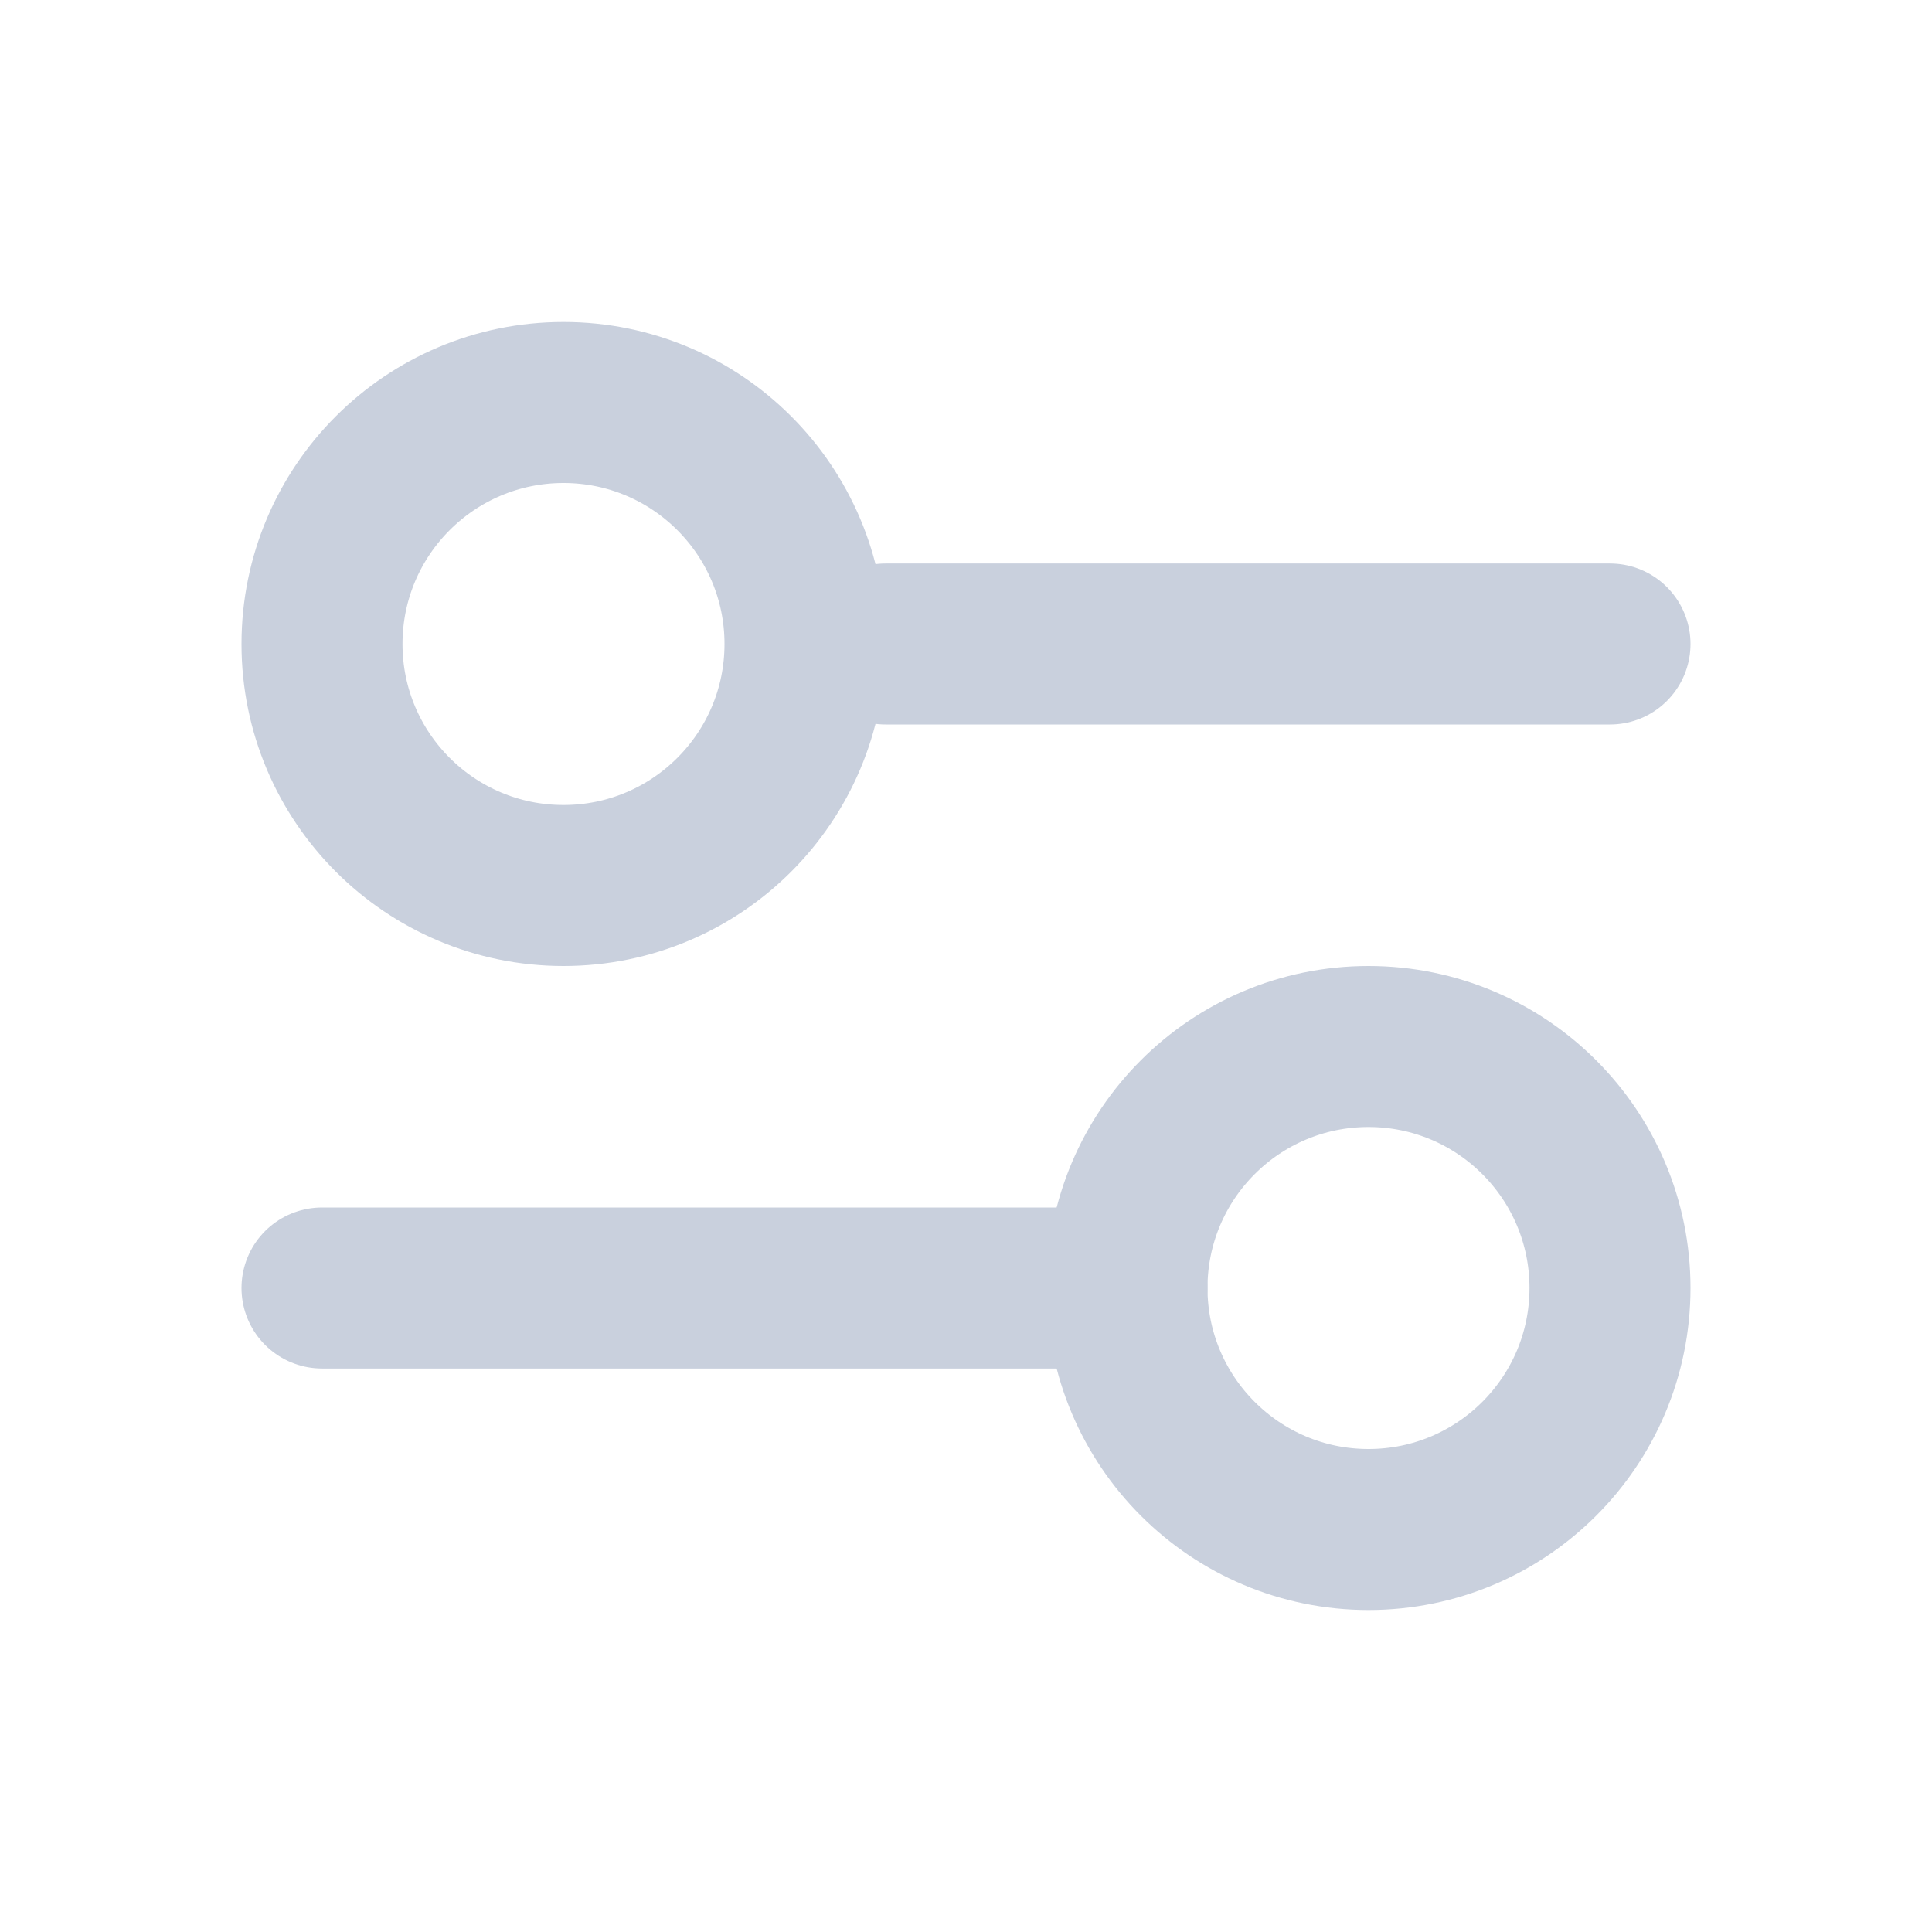
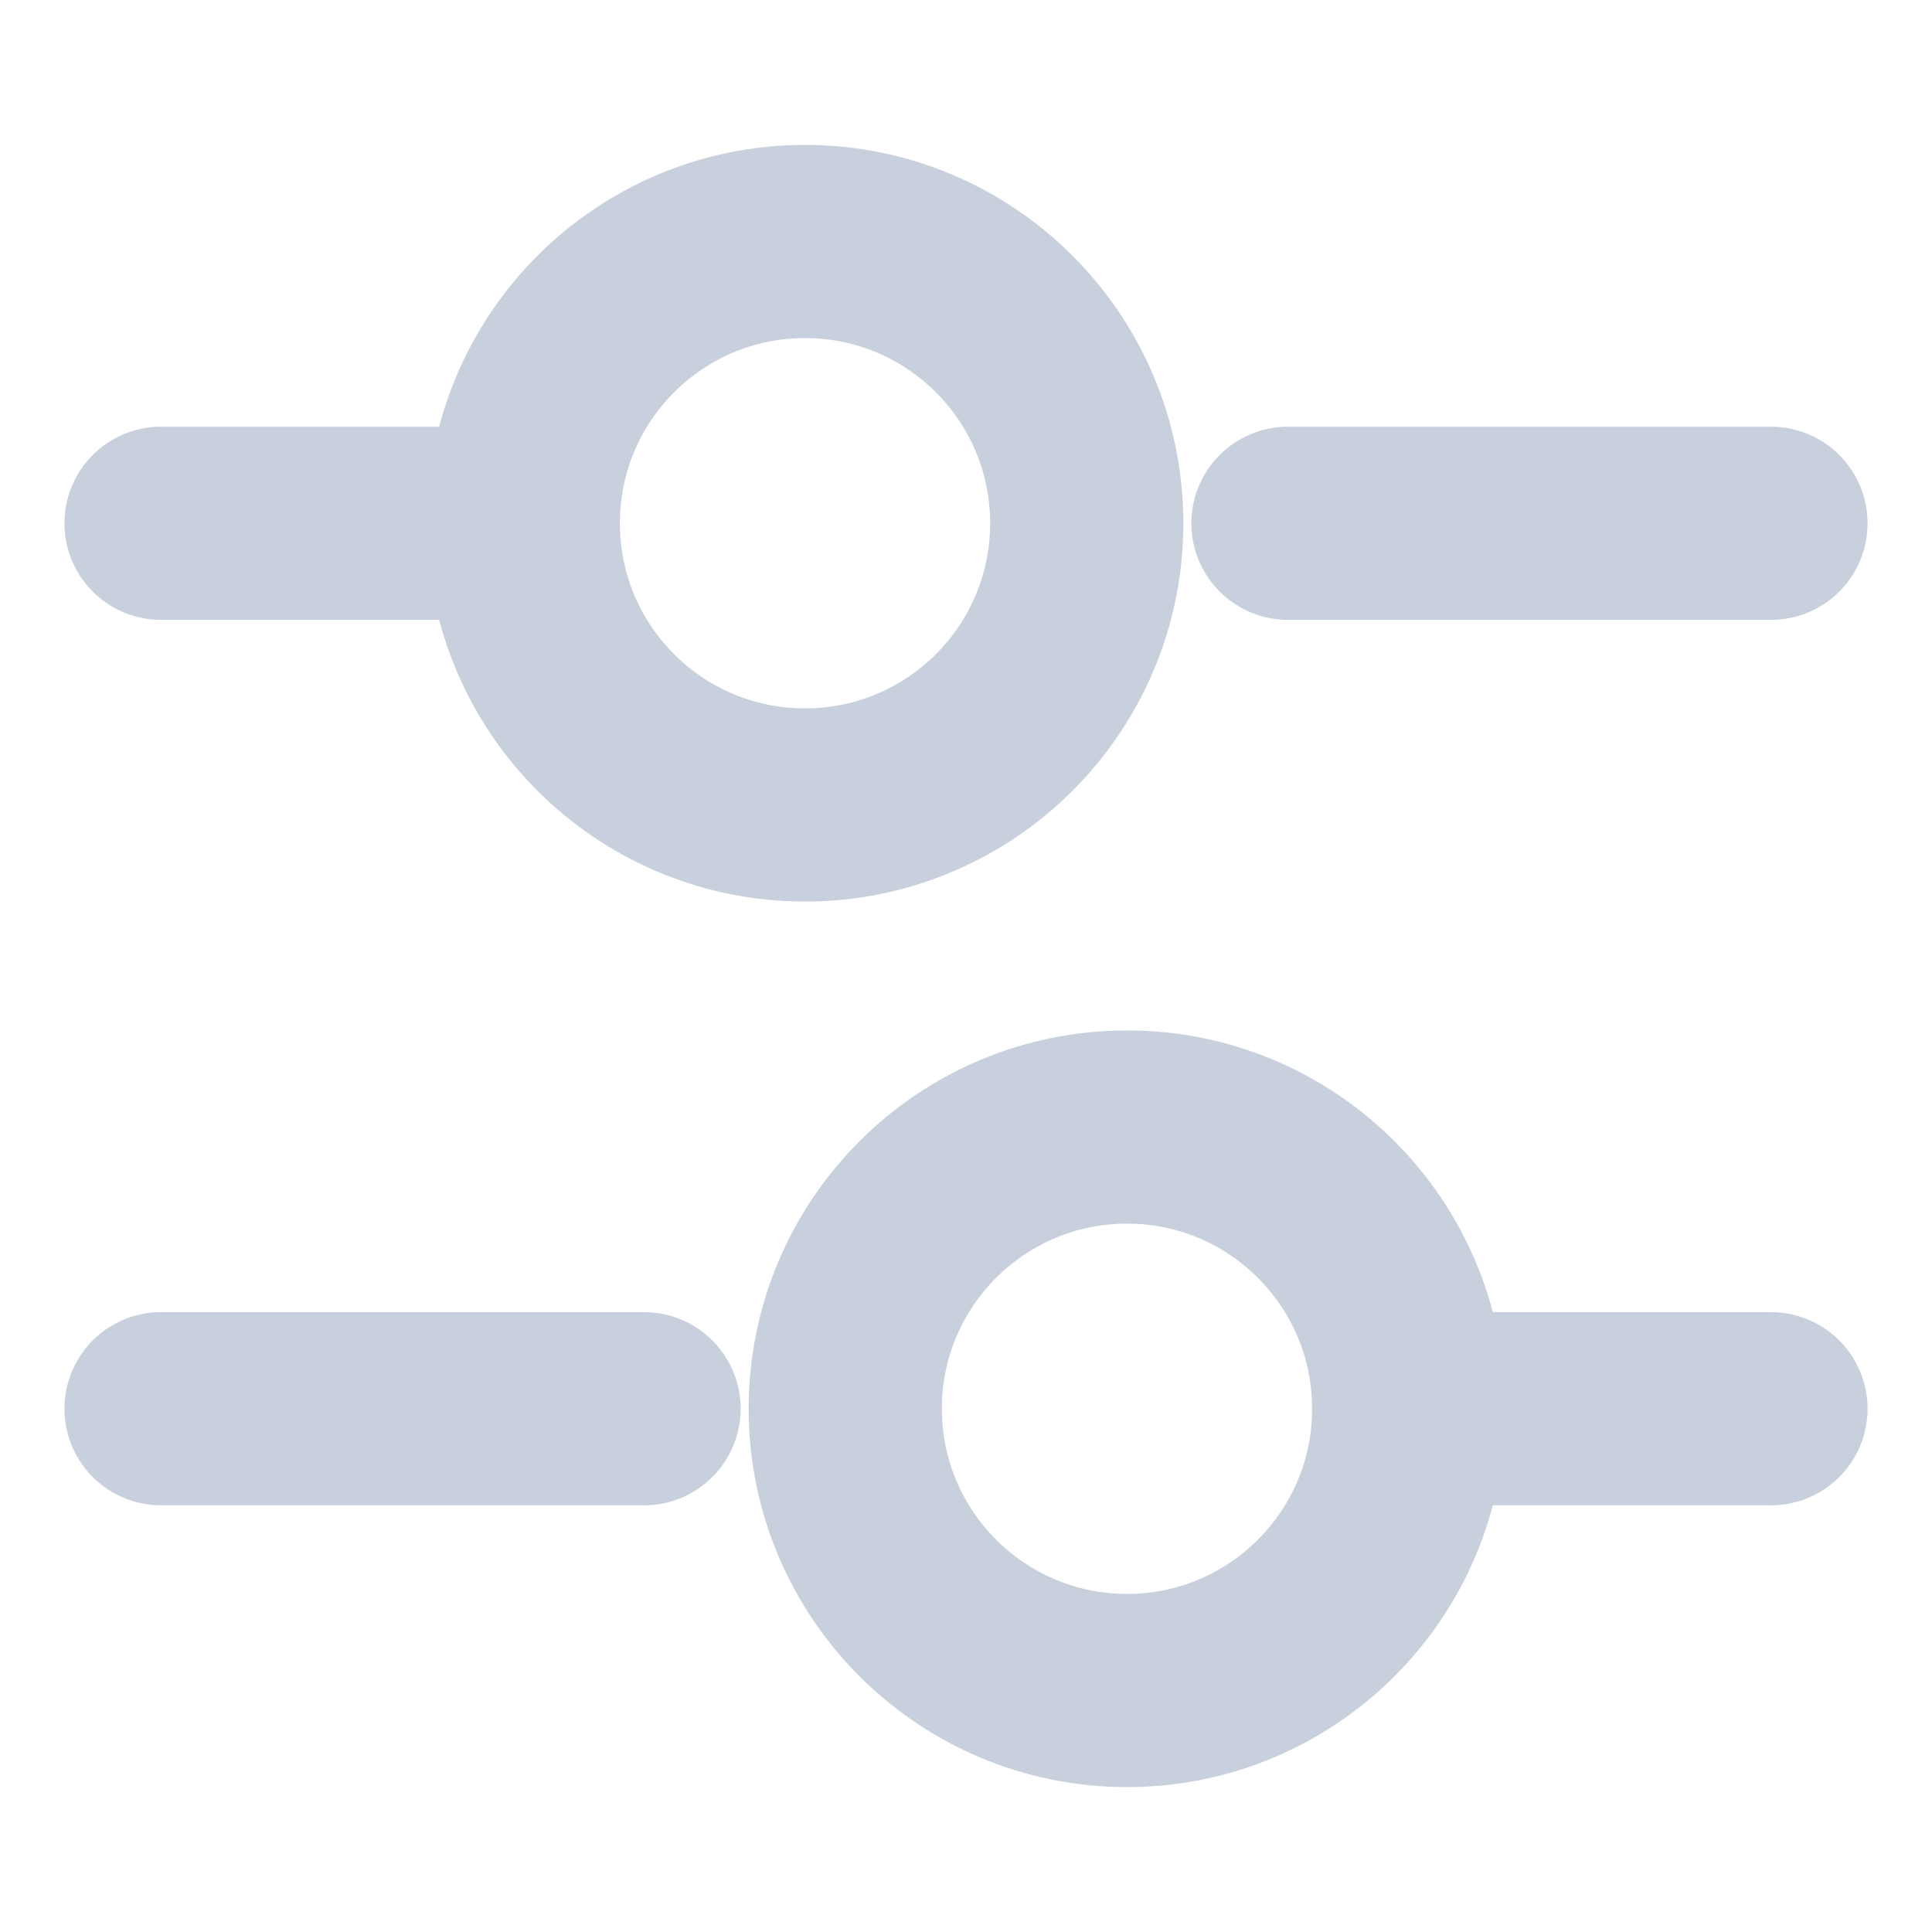
- <svg xmlns="http://www.w3.org/2000/svg" width="24" height="24" viewBox="0 0 24 24" fill="none">
-   <path d="M11 8L20 8" stroke="#C9D0DD" stroke-width="2" stroke-linecap="round" />
-   <path d="M4 16L14 16" stroke="#C9D0DD" stroke-width="2" stroke-linecap="round" />
-   <ellipse cx="7" cy="8" rx="3" ry="3" transform="rotate(90 7 8)" stroke="#C9D0DD" stroke-width="2" stroke-linecap="round" />
-   <ellipse cx="17" cy="16" rx="3" ry="3" transform="rotate(90 17 16)" stroke="#C9D0DD" stroke-width="2" stroke-linecap="round" />
+ <svg xmlns="http://www.w3.org/2000/svg" width="20" height="20" viewBox="0 0 20 20" fill="none">
+   <path d="M18.333 5.417H13.333" stroke="#C9D0DD" stroke-width="2" stroke-miterlimit="10" stroke-linecap="round" stroke-linejoin="round" />
+   <path d="M5 5.417H1.667" stroke="#C9D0DD" stroke-width="2" stroke-miterlimit="10" stroke-linecap="round" stroke-linejoin="round" />
+   <path d="M8.333 8.333C9.944 8.333 11.25 7.027 11.25 5.417C11.25 3.806 9.944 2.5 8.333 2.5C6.722 2.5 5.417 3.806 5.417 5.417C5.417 7.027 6.722 8.333 8.333 8.333Z" stroke="#C9D0DD" stroke-width="2" stroke-miterlimit="10" stroke-linecap="round" stroke-linejoin="round" />
+   <path d="M18.333 14.583H15" stroke="#C9D0DD" stroke-width="2" stroke-miterlimit="10" stroke-linecap="round" stroke-linejoin="round" />
+   <path d="M6.667 14.583H1.667" stroke="#C9D0DD" stroke-width="2" stroke-miterlimit="10" stroke-linecap="round" stroke-linejoin="round" />
+   <path d="M11.667 17.5C13.277 17.5 14.583 16.194 14.583 14.583C14.583 12.973 13.277 11.667 11.667 11.667C10.056 11.667 8.75 12.973 8.75 14.583C8.75 16.194 10.056 17.5 11.667 17.5Z" stroke="#C9D0DD" stroke-width="2" stroke-miterlimit="10" stroke-linecap="round" stroke-linejoin="round" />
</svg>
